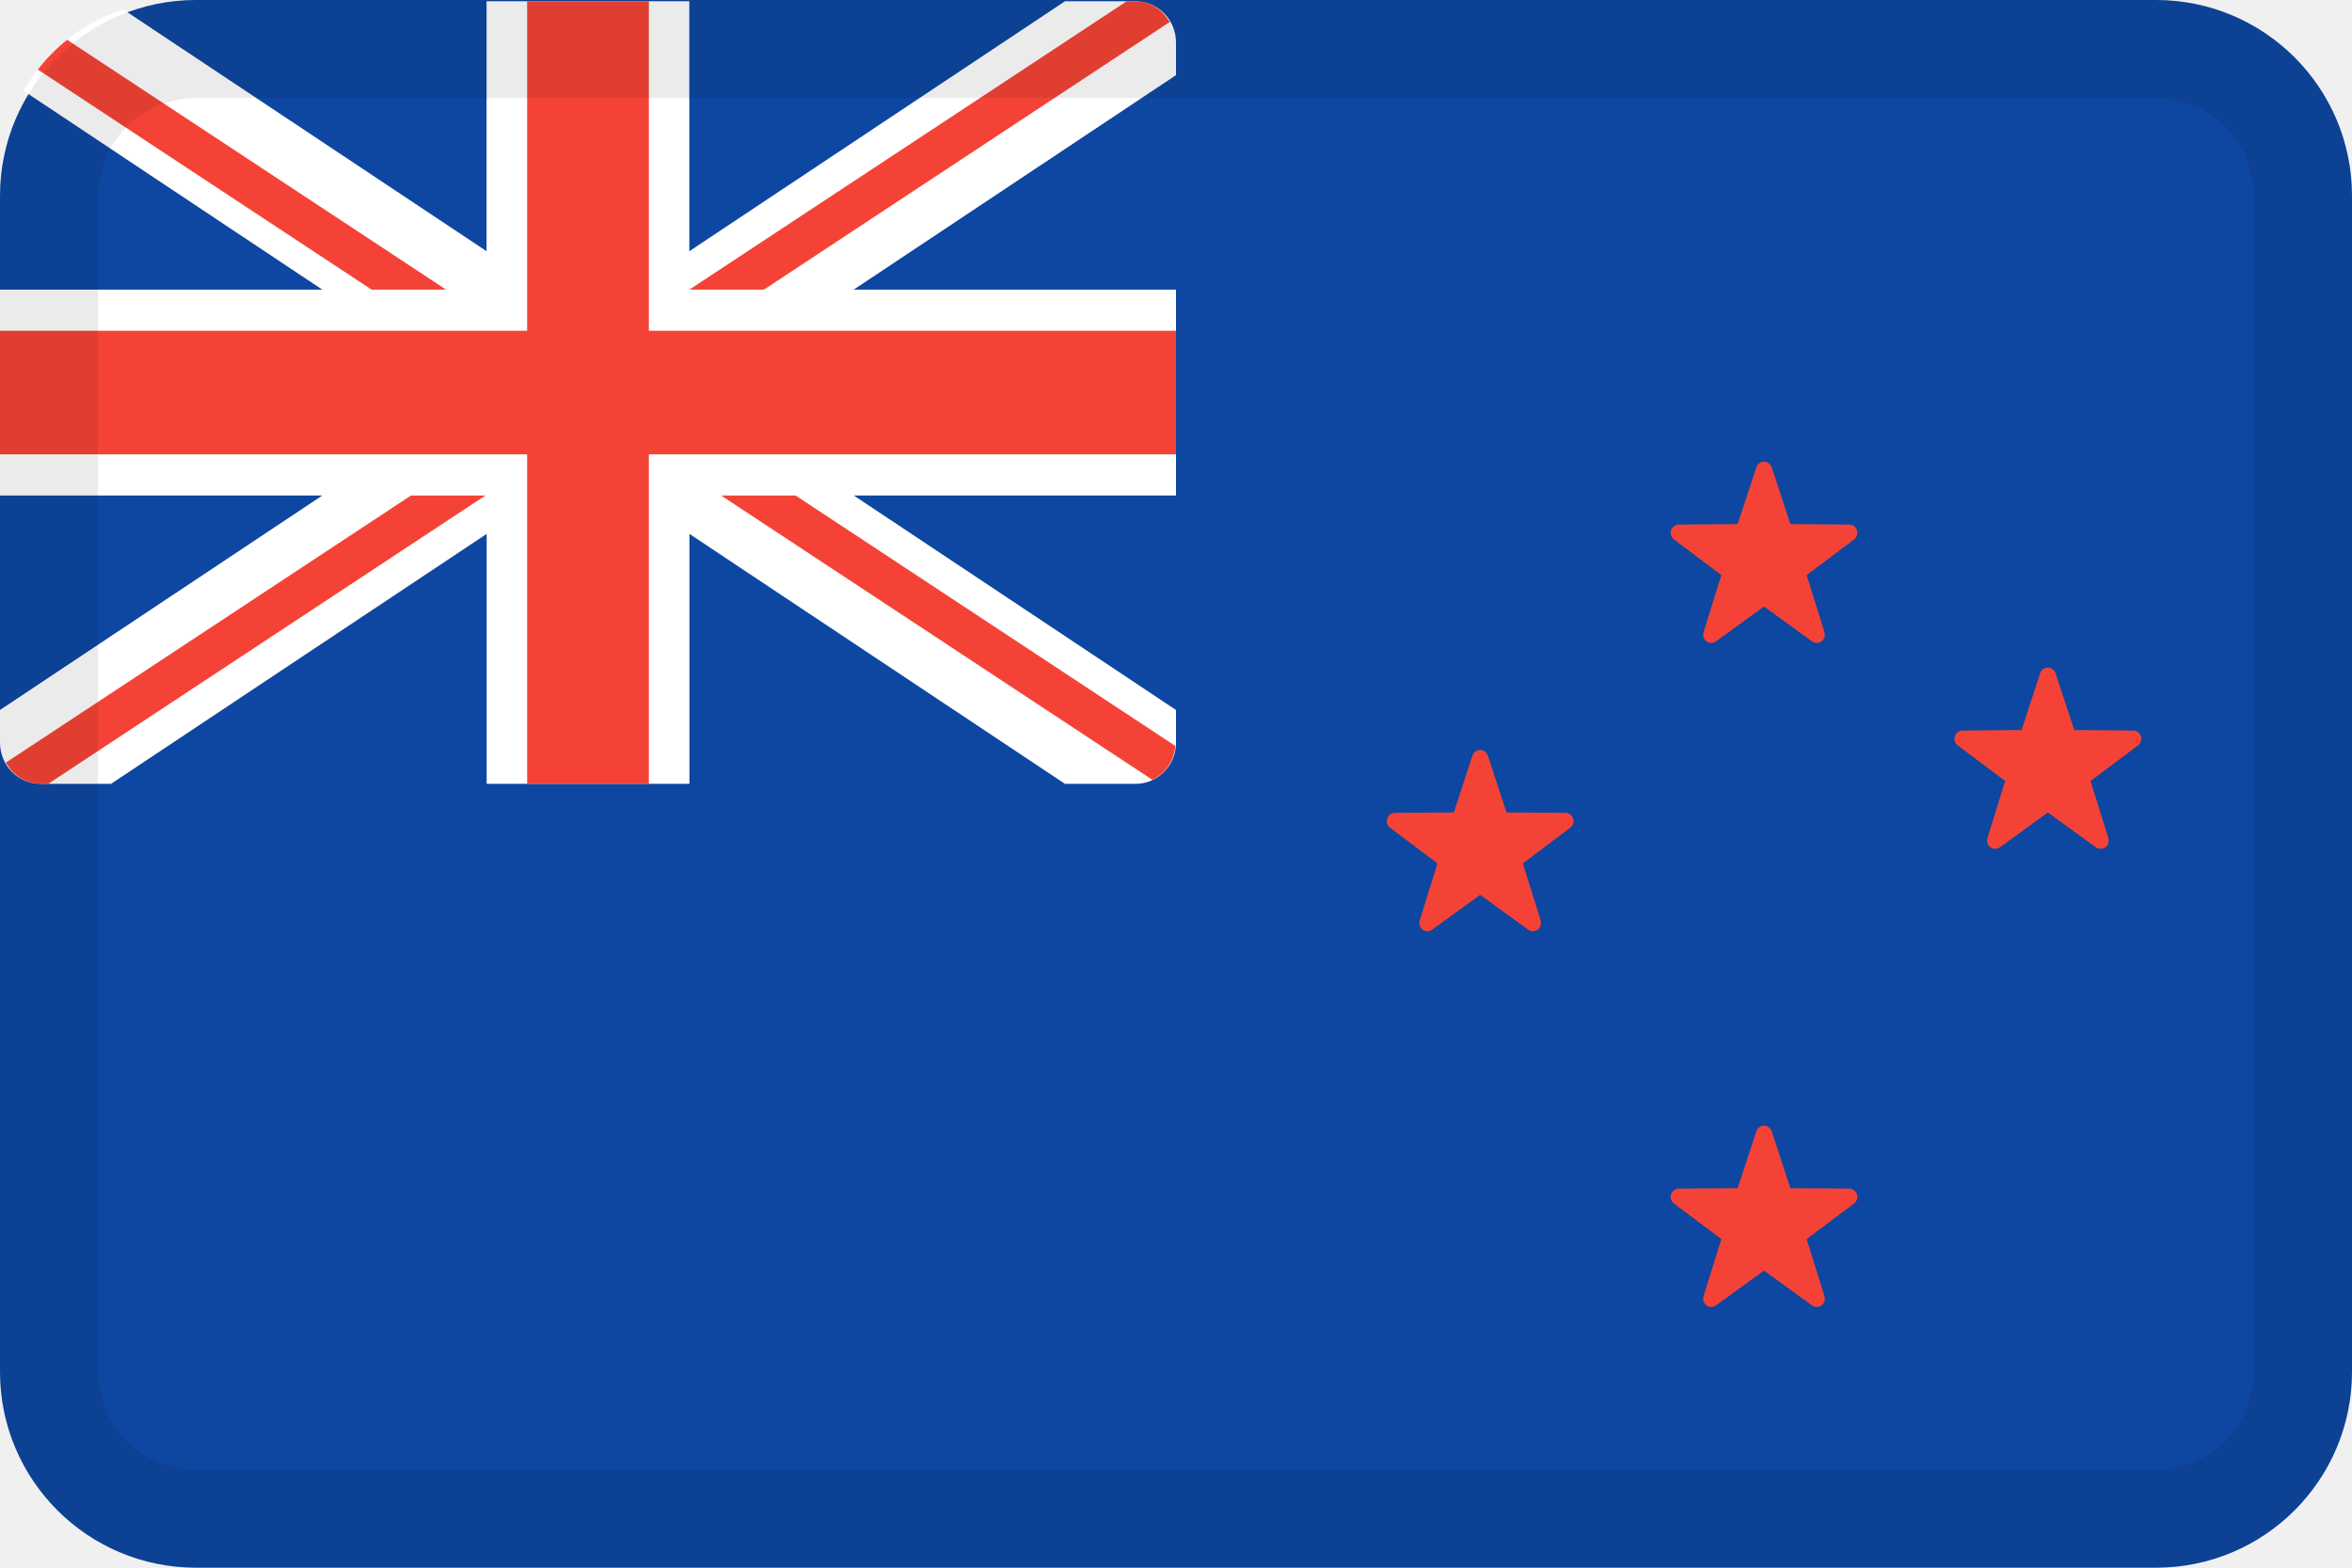
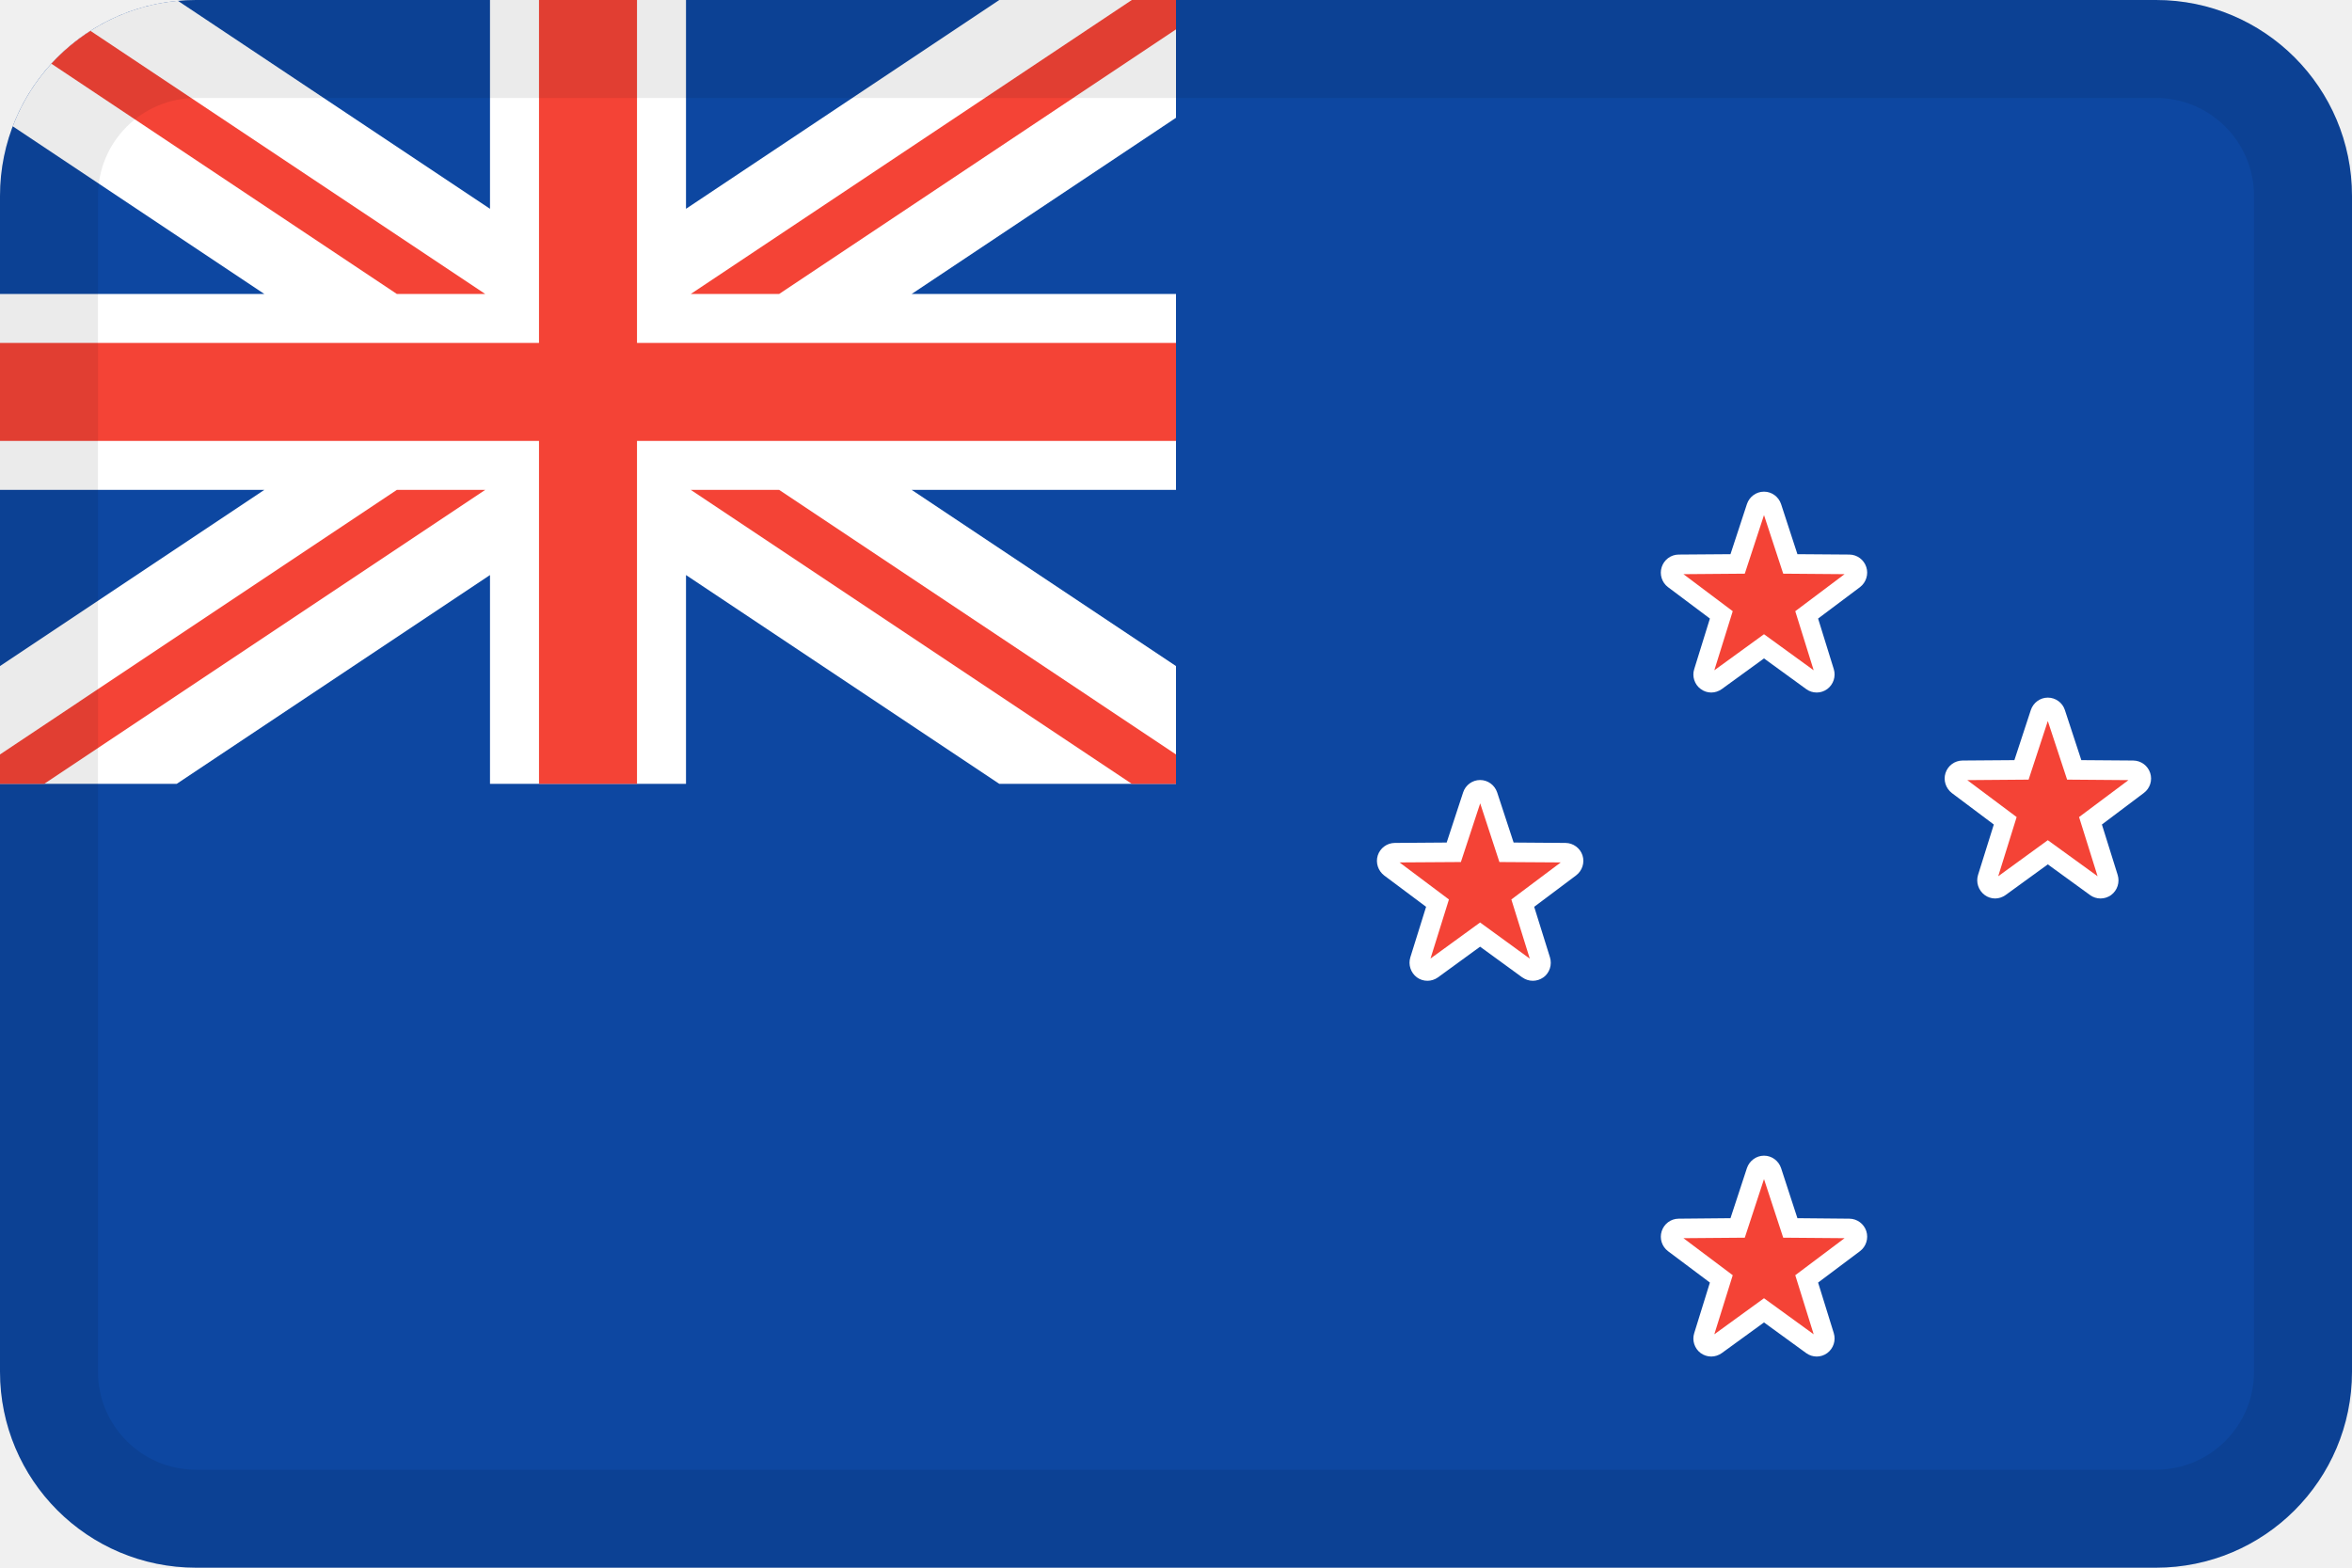
<svg xmlns="http://www.w3.org/2000/svg" width="24" height="16" viewBox="0 0 24 16" fill="none">
  <g id="flags / flag-new zealand">
    <g id="flag">
-       <path d="M22 0H2C0.895 0 4.99999e-08 0.895 4.99999e-08 2V14C4.99999e-08 15.105 0.895 16 2 16H22C23.105 16 24 15.105 24 14V2C24 0.895 23.105 0 22 0Z" fill="#0D47A1" />
-       <path d="M0.414 8H1.133L4.966 5.449V8H7.035V5.449L10.867 8H11.586C11.815 8 12 7.812 12 7.58V7.246L8.712 5.057H12V2.956H8.711L12 0.767V0.434C12 0.201 11.815 0.013 11.586 0.013H10.867L7.034 2.564V0.013H4.965V2.564L1.258 0.097C0.825 0.235 0.464 0.535 0.241 0.927L3.289 2.956H0V5.057H3.289L0 7.246V7.58C0 7.812 0.185 8 0.414 8Z" fill="white" />
-       <path d="M6.621 0.013V3.376H12V4.637H6.621V8H5.379V4.637H0V3.376H5.379V0.013H6.621ZM4.954 5.057L0.492 8H0.414C0.291 8 0.183 7.943 0.109 7.855L0.059 7.784L4.194 5.057H4.954ZM8.118 5.057L11.993 7.613C11.981 7.767 11.891 7.897 11.759 7.959L7.358 5.057H8.118ZM0.685 0.406L4.552 2.956H3.792L0.386 0.71C0.473 0.597 0.574 0.495 0.685 0.406ZM11.586 0.013C11.708 0.013 11.813 0.069 11.887 0.155L11.937 0.224L7.795 2.956H7.034L11.497 0.013H11.586Z" fill="#F44336" />
-       <path d="M18 11.489C18.036 11.489 18.067 11.512 18.079 11.546L18.269 12.127L18.871 12.131C18.907 12.132 18.938 12.155 18.949 12.19C18.96 12.224 18.948 12.261 18.919 12.283L18.435 12.646L18.617 13.229C18.628 13.264 18.616 13.301 18.587 13.323C18.572 13.333 18.555 13.339 18.538 13.339C18.521 13.339 18.504 13.333 18.49 13.323L18 12.968L17.51 13.323C17.496 13.333 17.479 13.339 17.462 13.339C17.445 13.339 17.428 13.333 17.413 13.323C17.385 13.301 17.372 13.264 17.383 13.229L17.565 12.646L17.081 12.283C17.052 12.261 17.04 12.224 17.051 12.19C17.062 12.155 17.093 12.132 17.129 12.131L17.731 12.127L17.922 11.546C17.933 11.512 17.965 11.489 18 11.489ZM15.104 7.654C15.139 7.654 15.171 7.678 15.182 7.712L15.373 8.292L15.975 8.296C16.01 8.297 16.042 8.32 16.053 8.355C16.064 8.389 16.052 8.426 16.023 8.448L15.539 8.812L15.721 9.394C15.731 9.429 15.719 9.467 15.69 9.488C15.675 9.499 15.658 9.504 15.641 9.504C15.624 9.504 15.608 9.499 15.593 9.488L15.104 9.133L14.614 9.488C14.599 9.499 14.582 9.504 14.566 9.504C14.549 9.504 14.531 9.499 14.517 9.488C14.488 9.467 14.476 9.429 14.487 9.394L14.668 8.812L14.184 8.448C14.155 8.426 14.144 8.389 14.155 8.355C14.166 8.32 14.197 8.297 14.233 8.296L14.835 8.292L15.025 7.712C15.036 7.678 15.068 7.654 15.104 7.654ZM20.897 6.814C20.932 6.814 20.964 6.837 20.975 6.871L21.166 7.451L21.768 7.456C21.803 7.456 21.835 7.479 21.846 7.514C21.857 7.548 21.845 7.586 21.816 7.608L21.332 7.971L21.514 8.554C21.524 8.588 21.512 8.626 21.483 8.647C21.469 8.658 21.451 8.663 21.434 8.663C21.417 8.663 21.401 8.658 21.386 8.648L20.897 8.292L20.407 8.648C20.392 8.658 20.375 8.663 20.359 8.663C20.342 8.663 20.325 8.658 20.31 8.647C20.281 8.626 20.269 8.588 20.28 8.554L20.461 7.971L19.977 7.608C19.949 7.586 19.937 7.548 19.948 7.514C19.959 7.479 19.99 7.456 20.026 7.456L20.628 7.451L20.818 6.871C20.829 6.837 20.861 6.814 20.897 6.814ZM18 4.712C18.036 4.712 18.067 4.735 18.079 4.769L18.269 5.349L18.871 5.354C18.907 5.354 18.938 5.378 18.949 5.412C18.96 5.446 18.948 5.484 18.919 5.506L18.435 5.869L18.617 6.452C18.628 6.486 18.616 6.524 18.587 6.546C18.572 6.556 18.555 6.562 18.538 6.562C18.521 6.562 18.504 6.556 18.49 6.546L18 6.19L17.51 6.546C17.496 6.556 17.479 6.562 17.462 6.562C17.445 6.562 17.428 6.556 17.413 6.546C17.385 6.524 17.372 6.486 17.383 6.452L17.565 5.869L17.081 5.506C17.052 5.484 17.04 5.446 17.051 5.412C17.062 5.378 17.094 5.354 17.129 5.354L17.731 5.349L17.922 4.769C17.933 4.735 17.965 4.712 18 4.712Z" fill="#F44336" />
-       <path fill-rule="evenodd" clip-rule="evenodd" d="M22 1H2C1.448 1 1 1.448 1 2V14C1 14.552 1.448 15 2 15H22C22.552 15 23 14.552 23 14V2C23 1.448 22.552 1 22 1ZM2 0C0.895 0 4.99999e-08 0.895 4.99999e-08 2V14C4.99999e-08 15.105 0.895 16 2 16H22C23.105 16 24 15.105 24 14V2C24 0.895 23.105 0 22 0H2Z" fill="black" fill-opacity="0.08" />
+       <path d="M0 2C0 0.895 0.895 0 2 0H22C23.105 0 24 0.895 24 2V14C24 15.105 23.105 16 22 16H2C0.895 16 0 15.105 0 14V2Z" fill="#0D47A1" />
+       <path d="M17.826 5.144C17.851 5.07 17.92 5.018 18 5.018C18.08 5.018 18.149 5.07 18.174 5.144L18.341 5.656L18.872 5.66C18.951 5.661 19.02 5.713 19.044 5.788C19.068 5.862 19.042 5.944 18.98 5.992L18.552 6.313L18.712 6.829C18.735 6.903 18.709 6.985 18.646 7.032L18.645 7.033C18.613 7.056 18.576 7.068 18.538 7.068C18.499 7.068 18.462 7.056 18.432 7.034L18 6.72L17.569 7.033C17.538 7.055 17.5 7.068 17.462 7.068C17.424 7.068 17.386 7.056 17.354 7.032C17.291 6.986 17.264 6.903 17.288 6.829L17.448 6.313L17.02 5.992C16.958 5.945 16.932 5.863 16.956 5.788C16.98 5.713 17.049 5.661 17.128 5.66L17.658 5.656L17.826 5.144Z" fill="white" />
+       <path d="M20.723 7.246C20.748 7.172 20.817 7.12 20.896 7.12C20.976 7.12 21.046 7.172 21.07 7.246L21.238 7.758L21.768 7.762C21.848 7.763 21.917 7.815 21.941 7.89C21.965 7.964 21.939 8.046 21.876 8.093L21.448 8.415L21.609 8.93C21.632 9.005 21.606 9.087 21.543 9.134L21.542 9.135C21.51 9.158 21.472 9.17 21.434 9.17C21.396 9.17 21.359 9.158 21.328 9.136L21.327 9.135L20.896 8.822L20.465 9.135C20.434 9.157 20.396 9.17 20.359 9.17C20.321 9.17 20.283 9.158 20.251 9.134C20.188 9.087 20.161 9.005 20.184 8.93L20.345 8.415L19.917 8.094C19.855 8.046 19.828 7.964 19.852 7.89C19.876 7.815 19.945 7.763 20.025 7.762L20.555 7.758L20.723 7.246Z" fill="white" />
+       <path d="M14.93 8.087C14.954 8.013 15.024 7.961 15.103 7.961C15.183 7.961 15.252 8.013 15.277 8.087L15.445 8.599L15.975 8.603C16.054 8.604 16.124 8.656 16.148 8.73C16.172 8.805 16.145 8.887 16.083 8.934L15.655 9.255L15.816 9.771C15.839 9.846 15.813 9.928 15.75 9.975L15.749 9.975C15.717 9.998 15.679 10.01 15.641 10.01C15.603 10.01 15.566 9.998 15.535 9.976L15.534 9.976L15.103 9.662L14.672 9.976C14.641 9.998 14.603 10.01 14.566 10.01C14.527 10.01 14.489 9.998 14.458 9.975C14.395 9.928 14.368 9.846 14.391 9.771L14.552 9.255L14.124 8.935C14.062 8.887 14.035 8.805 14.059 8.73C14.083 8.656 14.152 8.604 14.232 8.603L14.762 8.599L14.93 8.087Z" fill="white" />
+       <path d="M17.826 11.921C17.851 11.848 17.92 11.795 18 11.795C18.08 11.795 18.149 11.847 18.174 11.921L18.341 12.433L18.872 12.438C18.951 12.439 19.02 12.491 19.044 12.565C19.068 12.64 19.042 12.722 18.98 12.769L18.552 13.09L18.712 13.606C18.735 13.68 18.709 13.762 18.646 13.809L18.645 13.81C18.613 13.833 18.576 13.845 18.538 13.845C18.5 13.845 18.463 13.833 18.432 13.811L18 13.497L17.569 13.81C17.538 13.832 17.5 13.845 17.462 13.845C17.424 13.845 17.386 13.833 17.354 13.81C17.291 13.763 17.264 13.681 17.288 13.606L17.448 13.09L17.021 12.77C16.958 12.722 16.932 12.641 16.956 12.566C16.98 12.491 17.048 12.439 17.128 12.438L17.658 12.433L17.826 11.921Z" fill="white" />
+       <path d="M17.804 5.855L18 5.257L18.196 5.855L18.822 5.86L18.319 6.238L18.507 6.841L18 6.473L17.493 6.841L17.681 6.238L17.178 5.86L17.804 5.855Z" fill="#F44336" />
+       <path d="M20.7 7.957L20.896 7.359L21.093 7.957L21.719 7.962L21.215 8.339L21.404 8.943L20.896 8.575L20.39 8.943L20.578 8.339L20.074 7.962L20.7 7.957Z" fill="#F44336" />
+       <path d="M14.907 8.798L15.104 8.199L15.3 8.798L15.926 8.802L15.422 9.18L15.61 9.784L15.103 9.415L14.597 9.783L14.785 9.18L14.281 8.802L14.907 8.798Z" fill="#F44336" />
+       <path d="M17.804 12.632L18 12.034L18.196 12.632L18.822 12.637L18.319 13.015L18.507 13.618L18 13.25L17.493 13.618L17.681 13.015L17.178 12.637L17.804 12.632Z" fill="#F44336" />
+       <path d="M5 0V2.131L1.815 0.008C1.042 0.079 0.396 0.59 0.13 1.289L2.697 3H2.563e-06L0 5H2.697L2.563e-06 6.798V8H1.803L5 5.869V8H7V5.869L10.197 8H12V6.798L9.303 5H12V3H9.303L12 1.202V0H10.197L7 2.131V0H5Z" fill="white" />
+       <path d="M5.5 0V3.5H0V4.5H5.5V8H6.5V4.5H12V3.5H6.5V0H5.5Z" fill="#F44336" />
+       <path d="M11.549 0L7.049 3H7.951L12 0.3V0H11.549Z" fill="#F44336" />
+       <path d="M2.563e-06 8L0.451 8L4.951 5H4.049L0 7.7L2.563e-06 8Z" fill="#F44336" />
+       <path d="M0.524 0.65L4.049 3H4.951L0.923 0.315C0.776 0.409 0.642 0.522 0.524 0.65Z" fill="#F44336" />
+       <path d="M7.951 5L12 7.7V8L11.549 8L7.049 5H7.951Z" fill="#F44336" />
+       <path fill-rule="evenodd" clip-rule="evenodd" d="M22 1H2C1.448 1 1 1.448 1 2V14C1 14.552 1.448 15 2 15H22C22.552 15 23 14.552 23 14V2C23 1.448 22.552 1 22 1ZM2 0C0.895 0 0 0.895 0 2V14C0 15.105 0.895 16 2 16H22C23.105 16 24 15.105 24 14V2C24 0.895 23.105 0 22 0H2Z" fill="black" fill-opacity="0.08" />
    </g>
  </g>
</svg>
